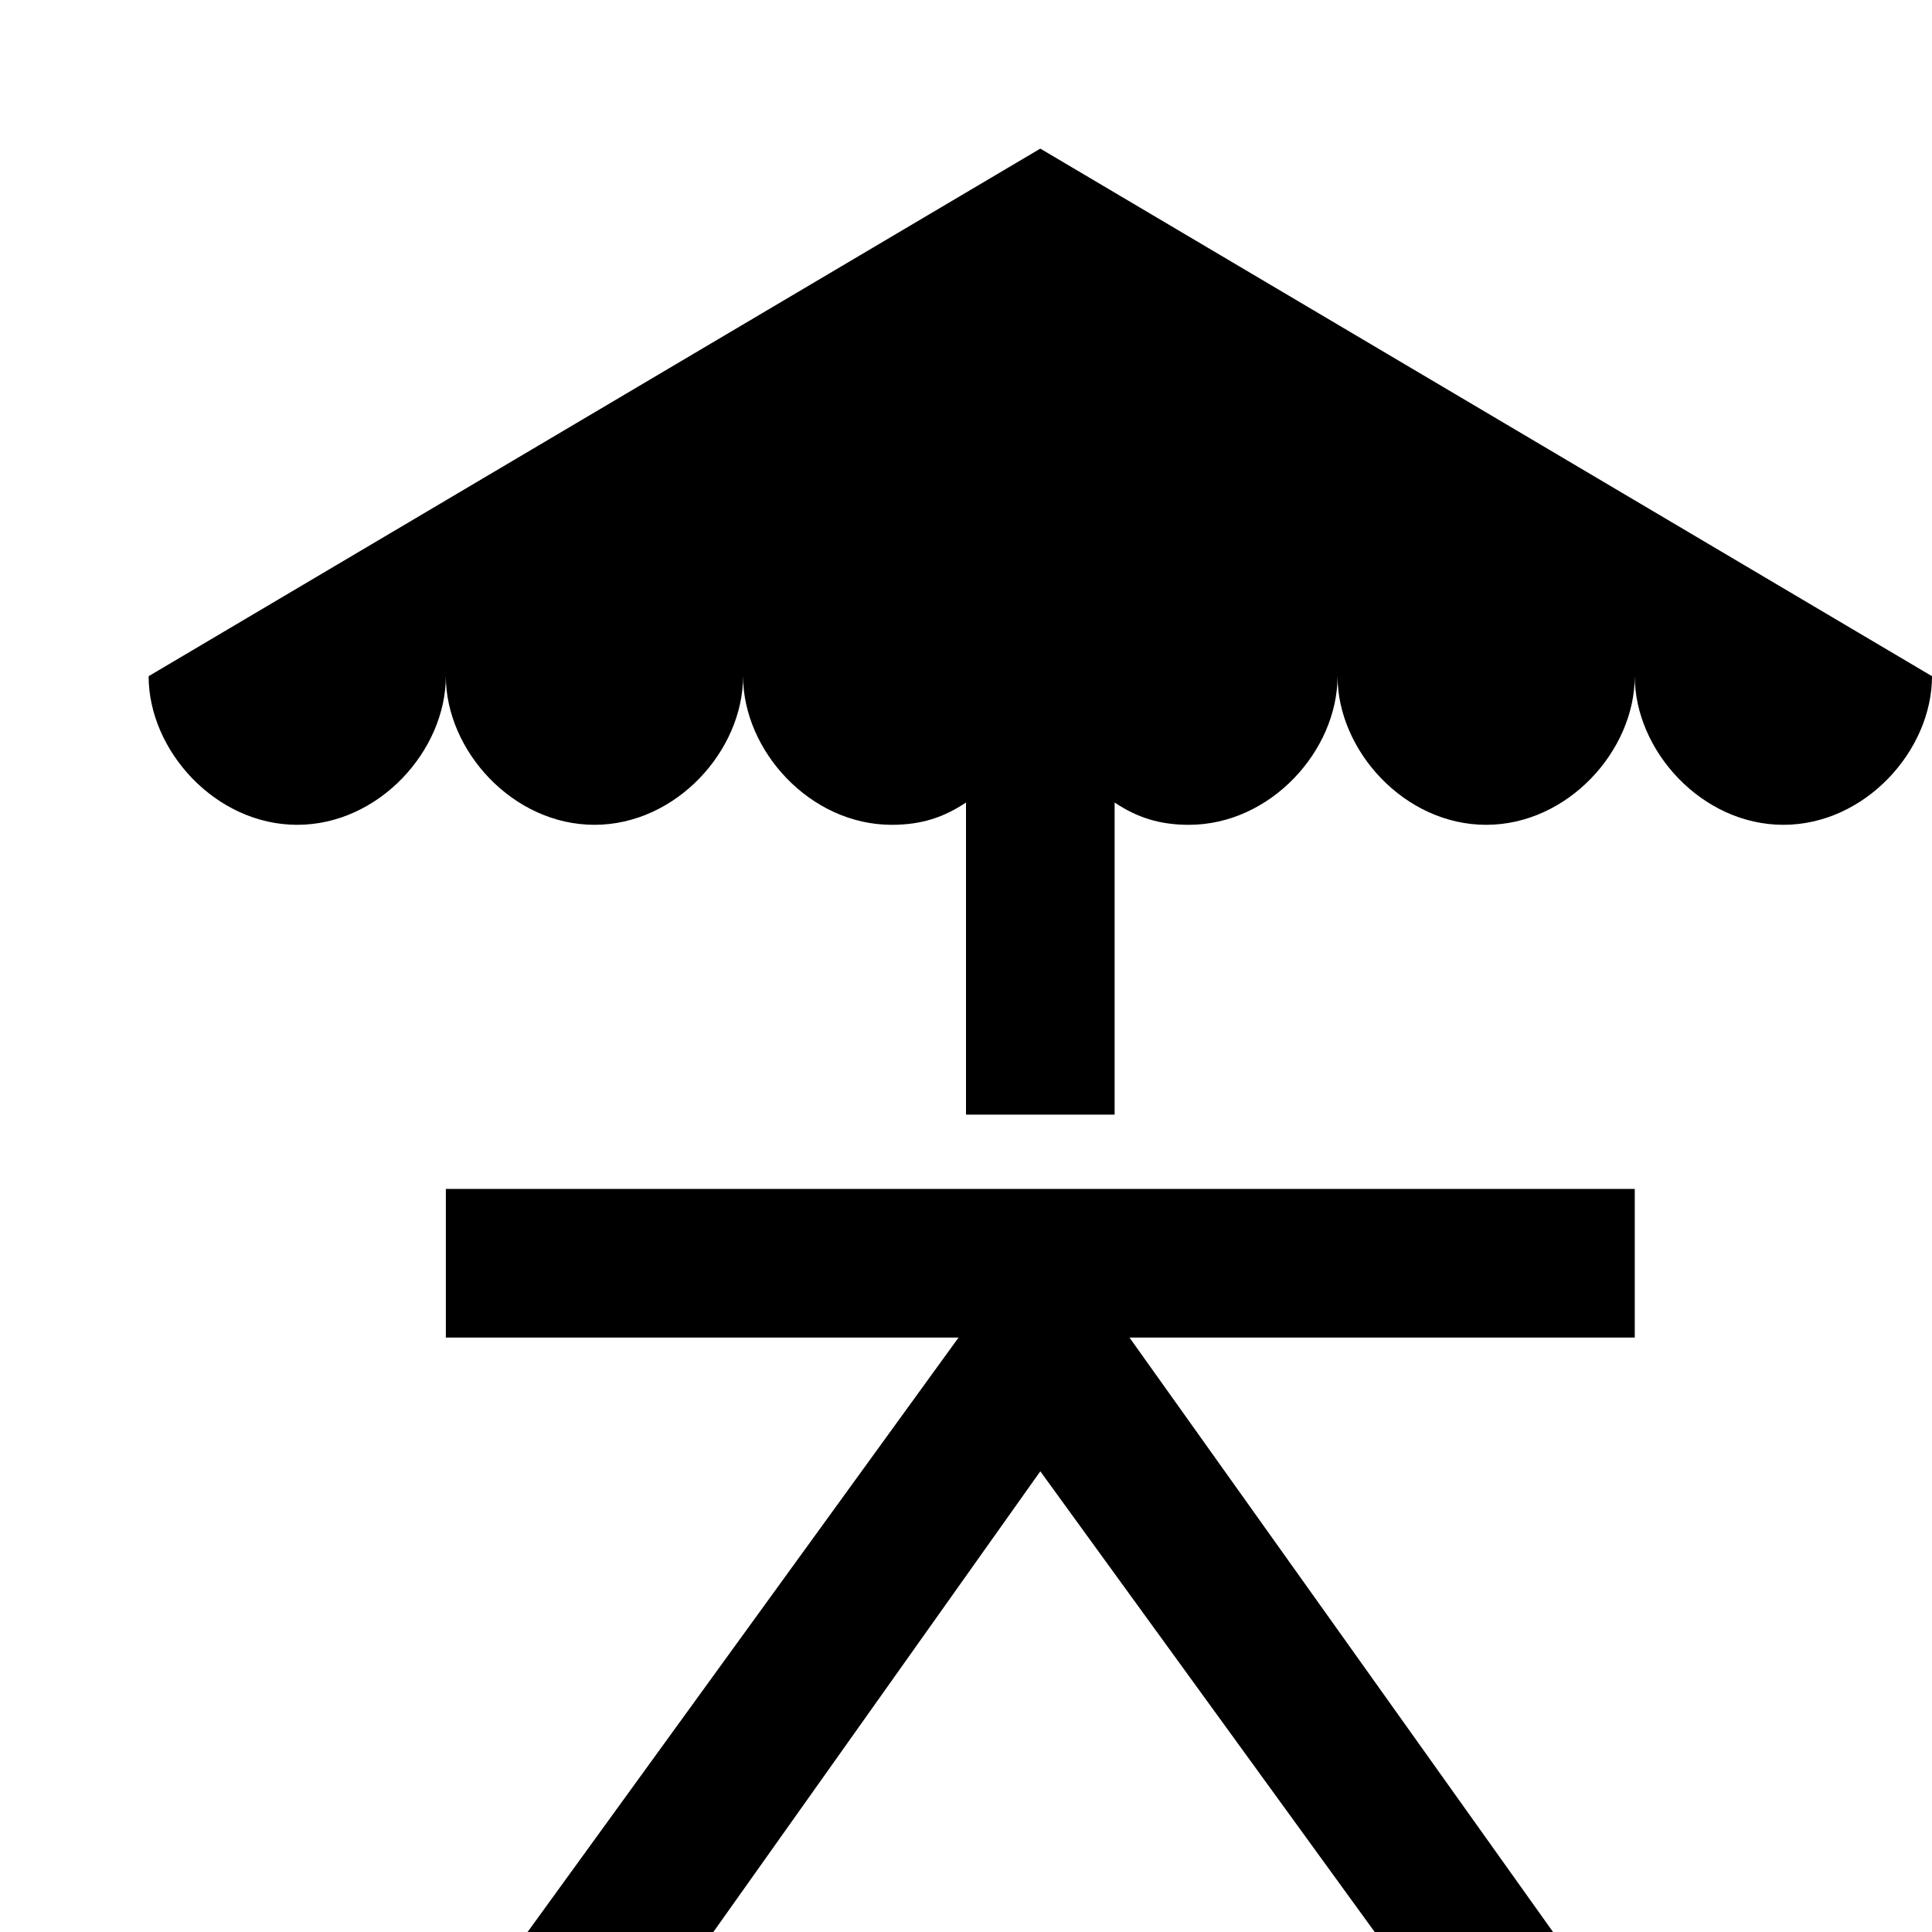
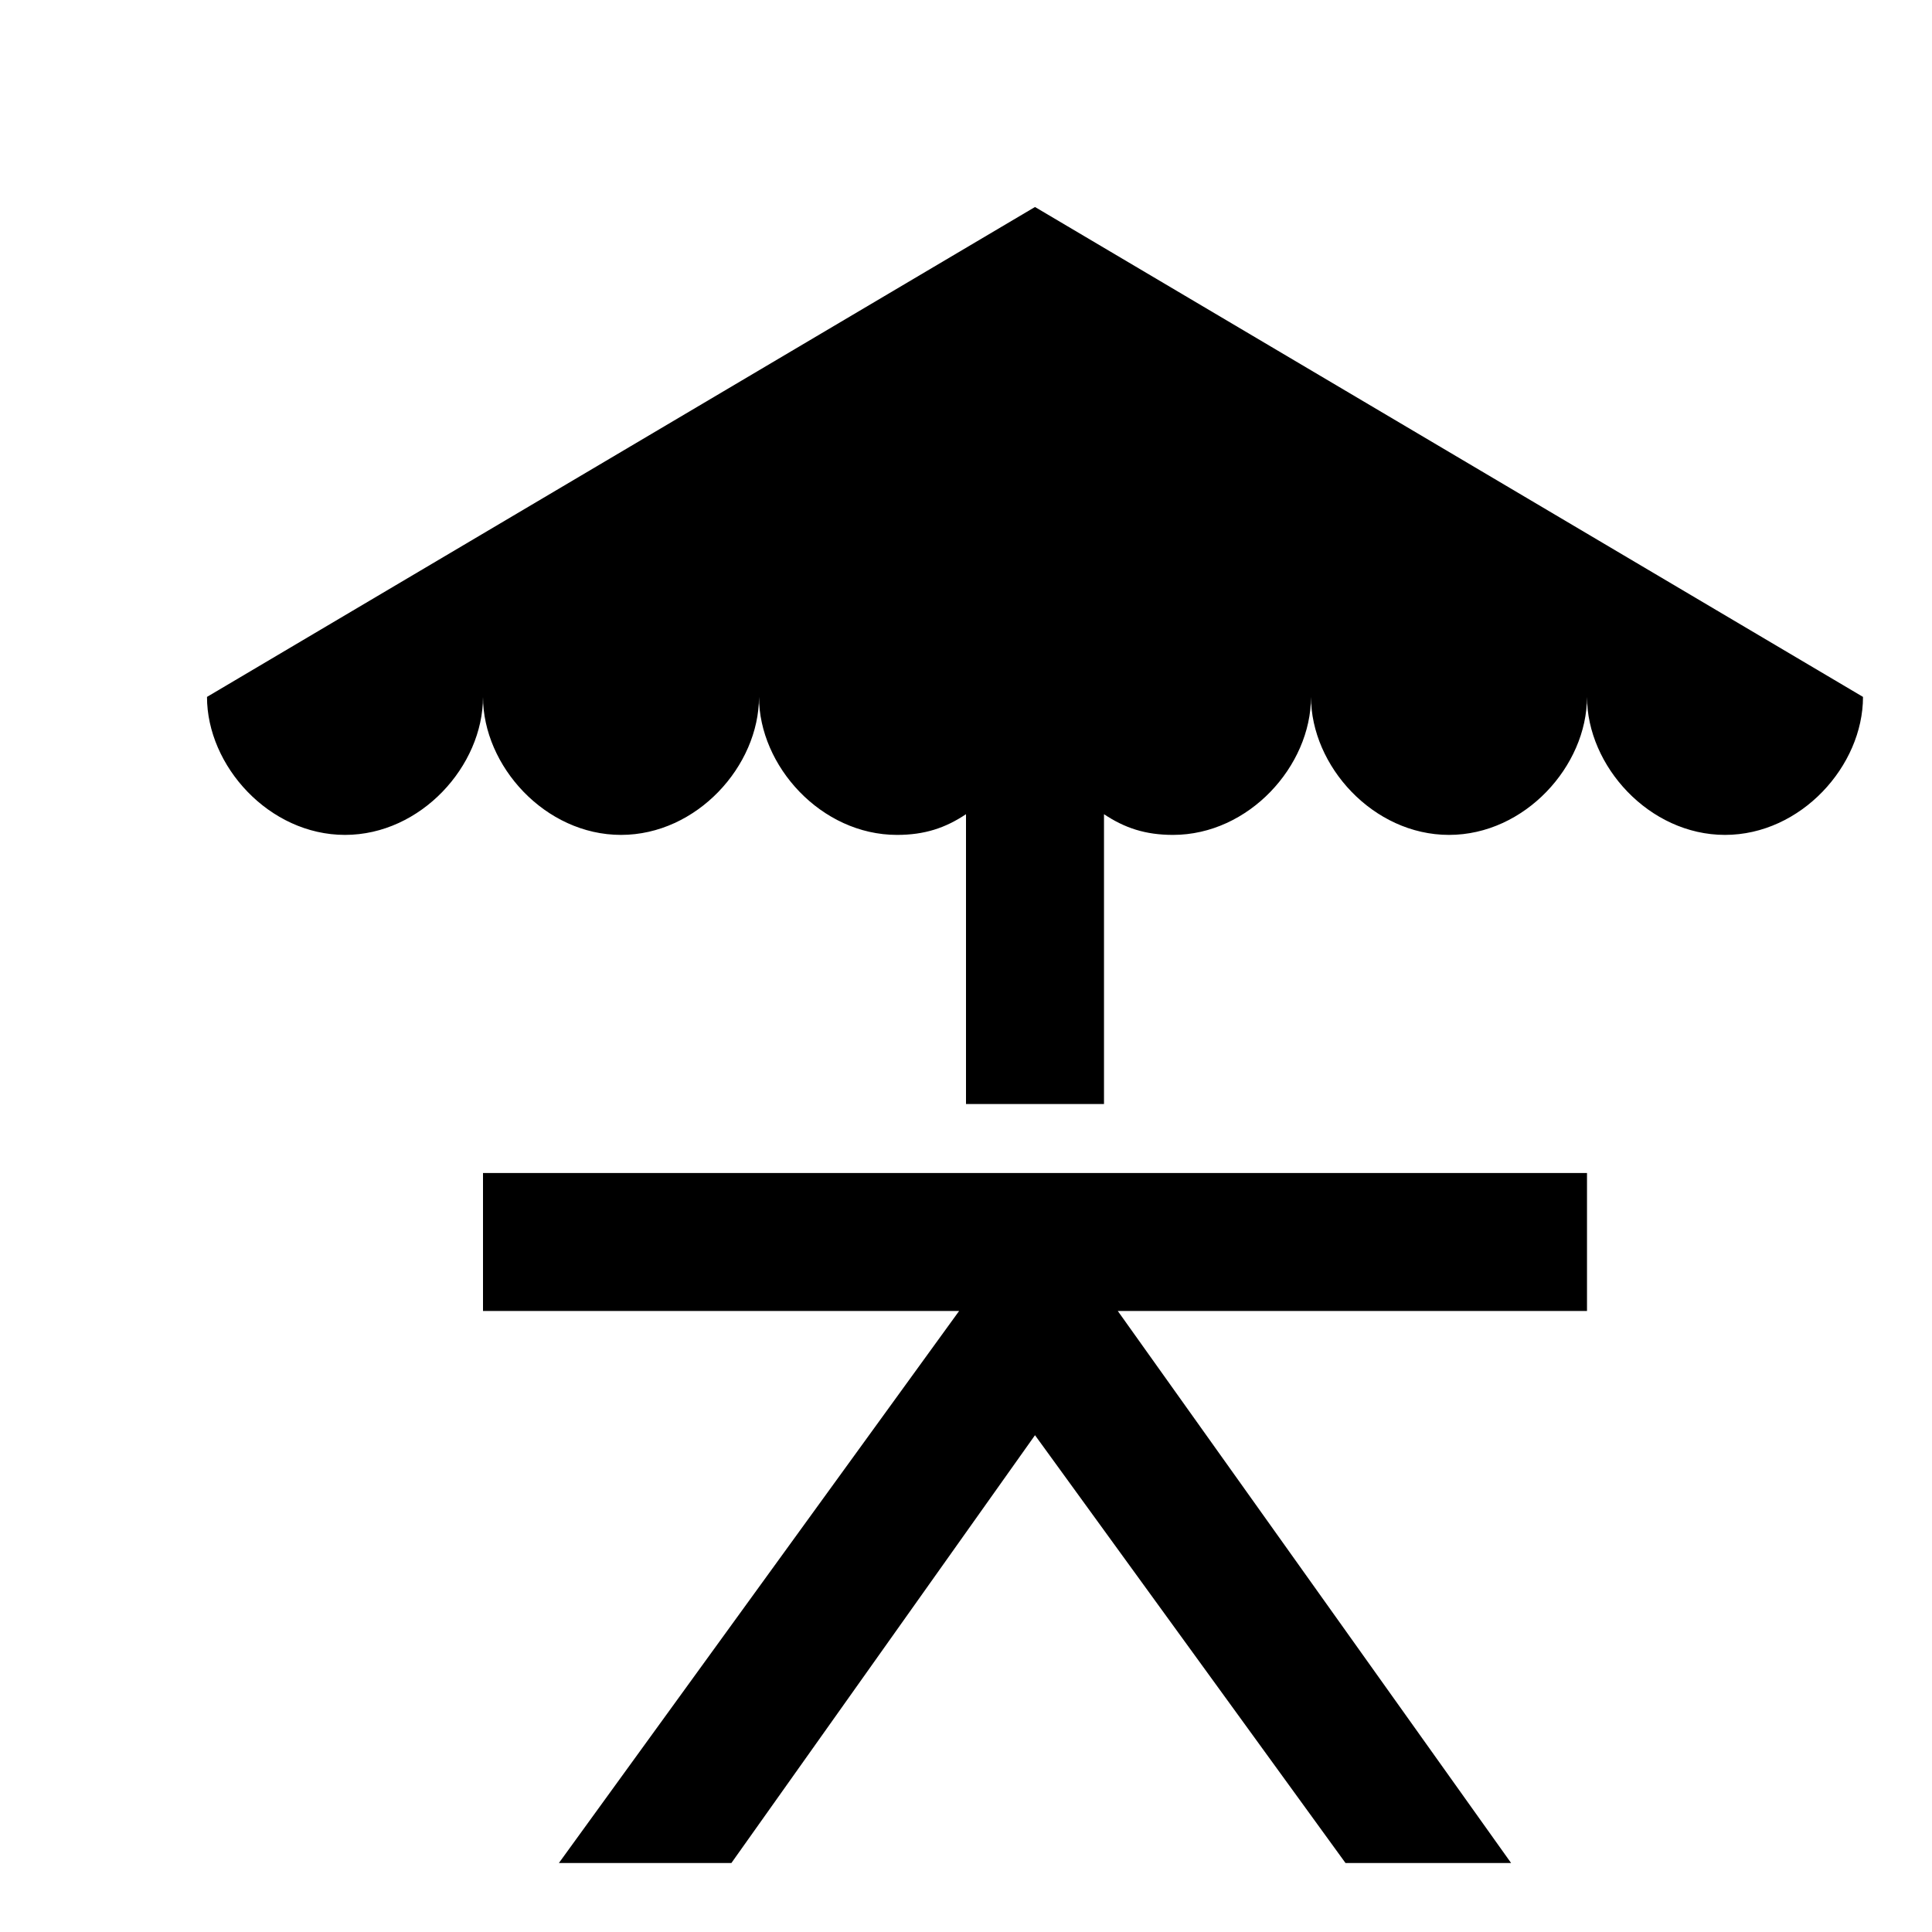
- <svg xmlns="http://www.w3.org/2000/svg" version="1.2" baseProfile="tiny" id="Layer_1" x="0px" y="0px" viewBox="-2 -2 26 26" xml:space="preserve">
+ <svg xmlns="http://www.w3.org/2000/svg" version="1.2" baseProfile="tiny" id="Layer_1" x="0px" y="0px" viewBox="-3 -3 28 28" xml:space="preserve">
  <polygon points="4,14 4,16 10.9,16 5.1,24 7.6,24 12,17.8 16.5,24 18.9,24 13.2,16 20,16 20,14 " />
  <path fill="#000000" d="M0,7.1c0,1,0.9,2,2,2c1.1,0,2-1,2-2c0,1,0.9,2,2,2c1.1,0,2-1,2-2c0,1,0.9,2,2,2c0.4,0,0.7-0.1,1-0.3V13h2V8.8  c0.3,0.2,0.6,0.3,1,0.3c1.1,0,2-1,2-2c0,1,0.9,2,2,2c1.1,0,2-1,2-2c0,1,0.9,2,2,2c1.1,0,2-1,2-2L12,0L0,7.1z" />
</svg>
